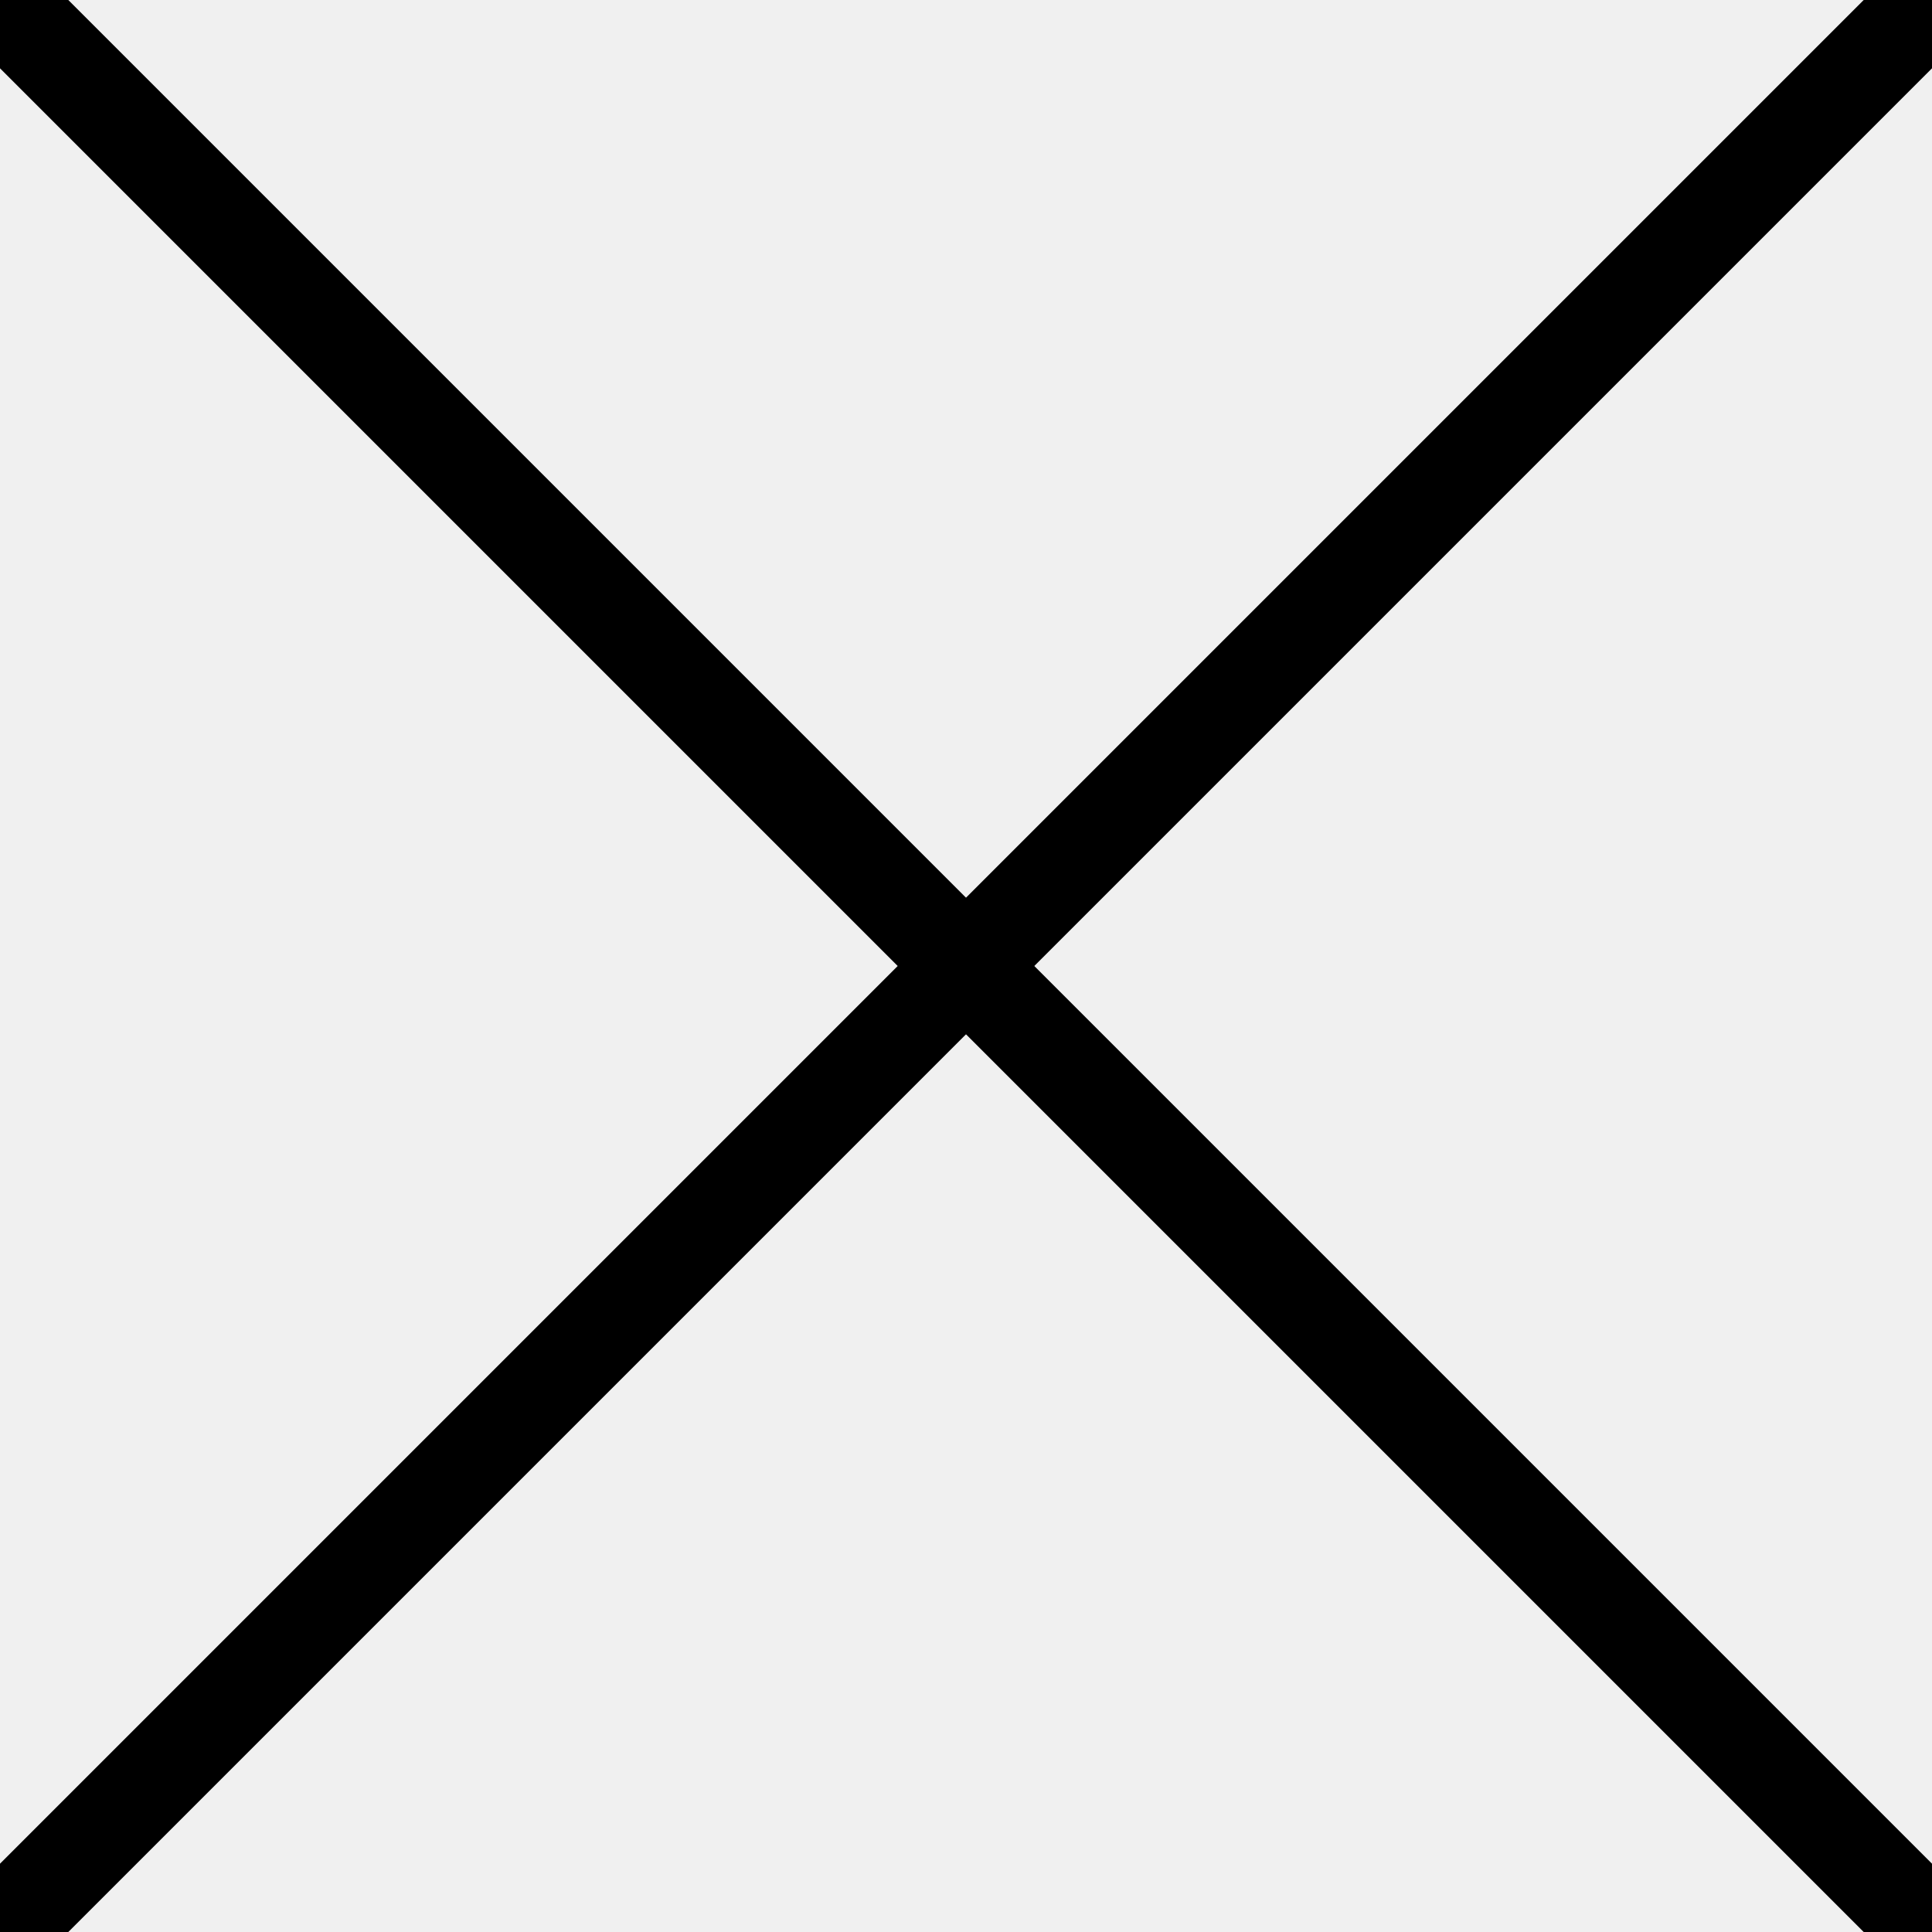
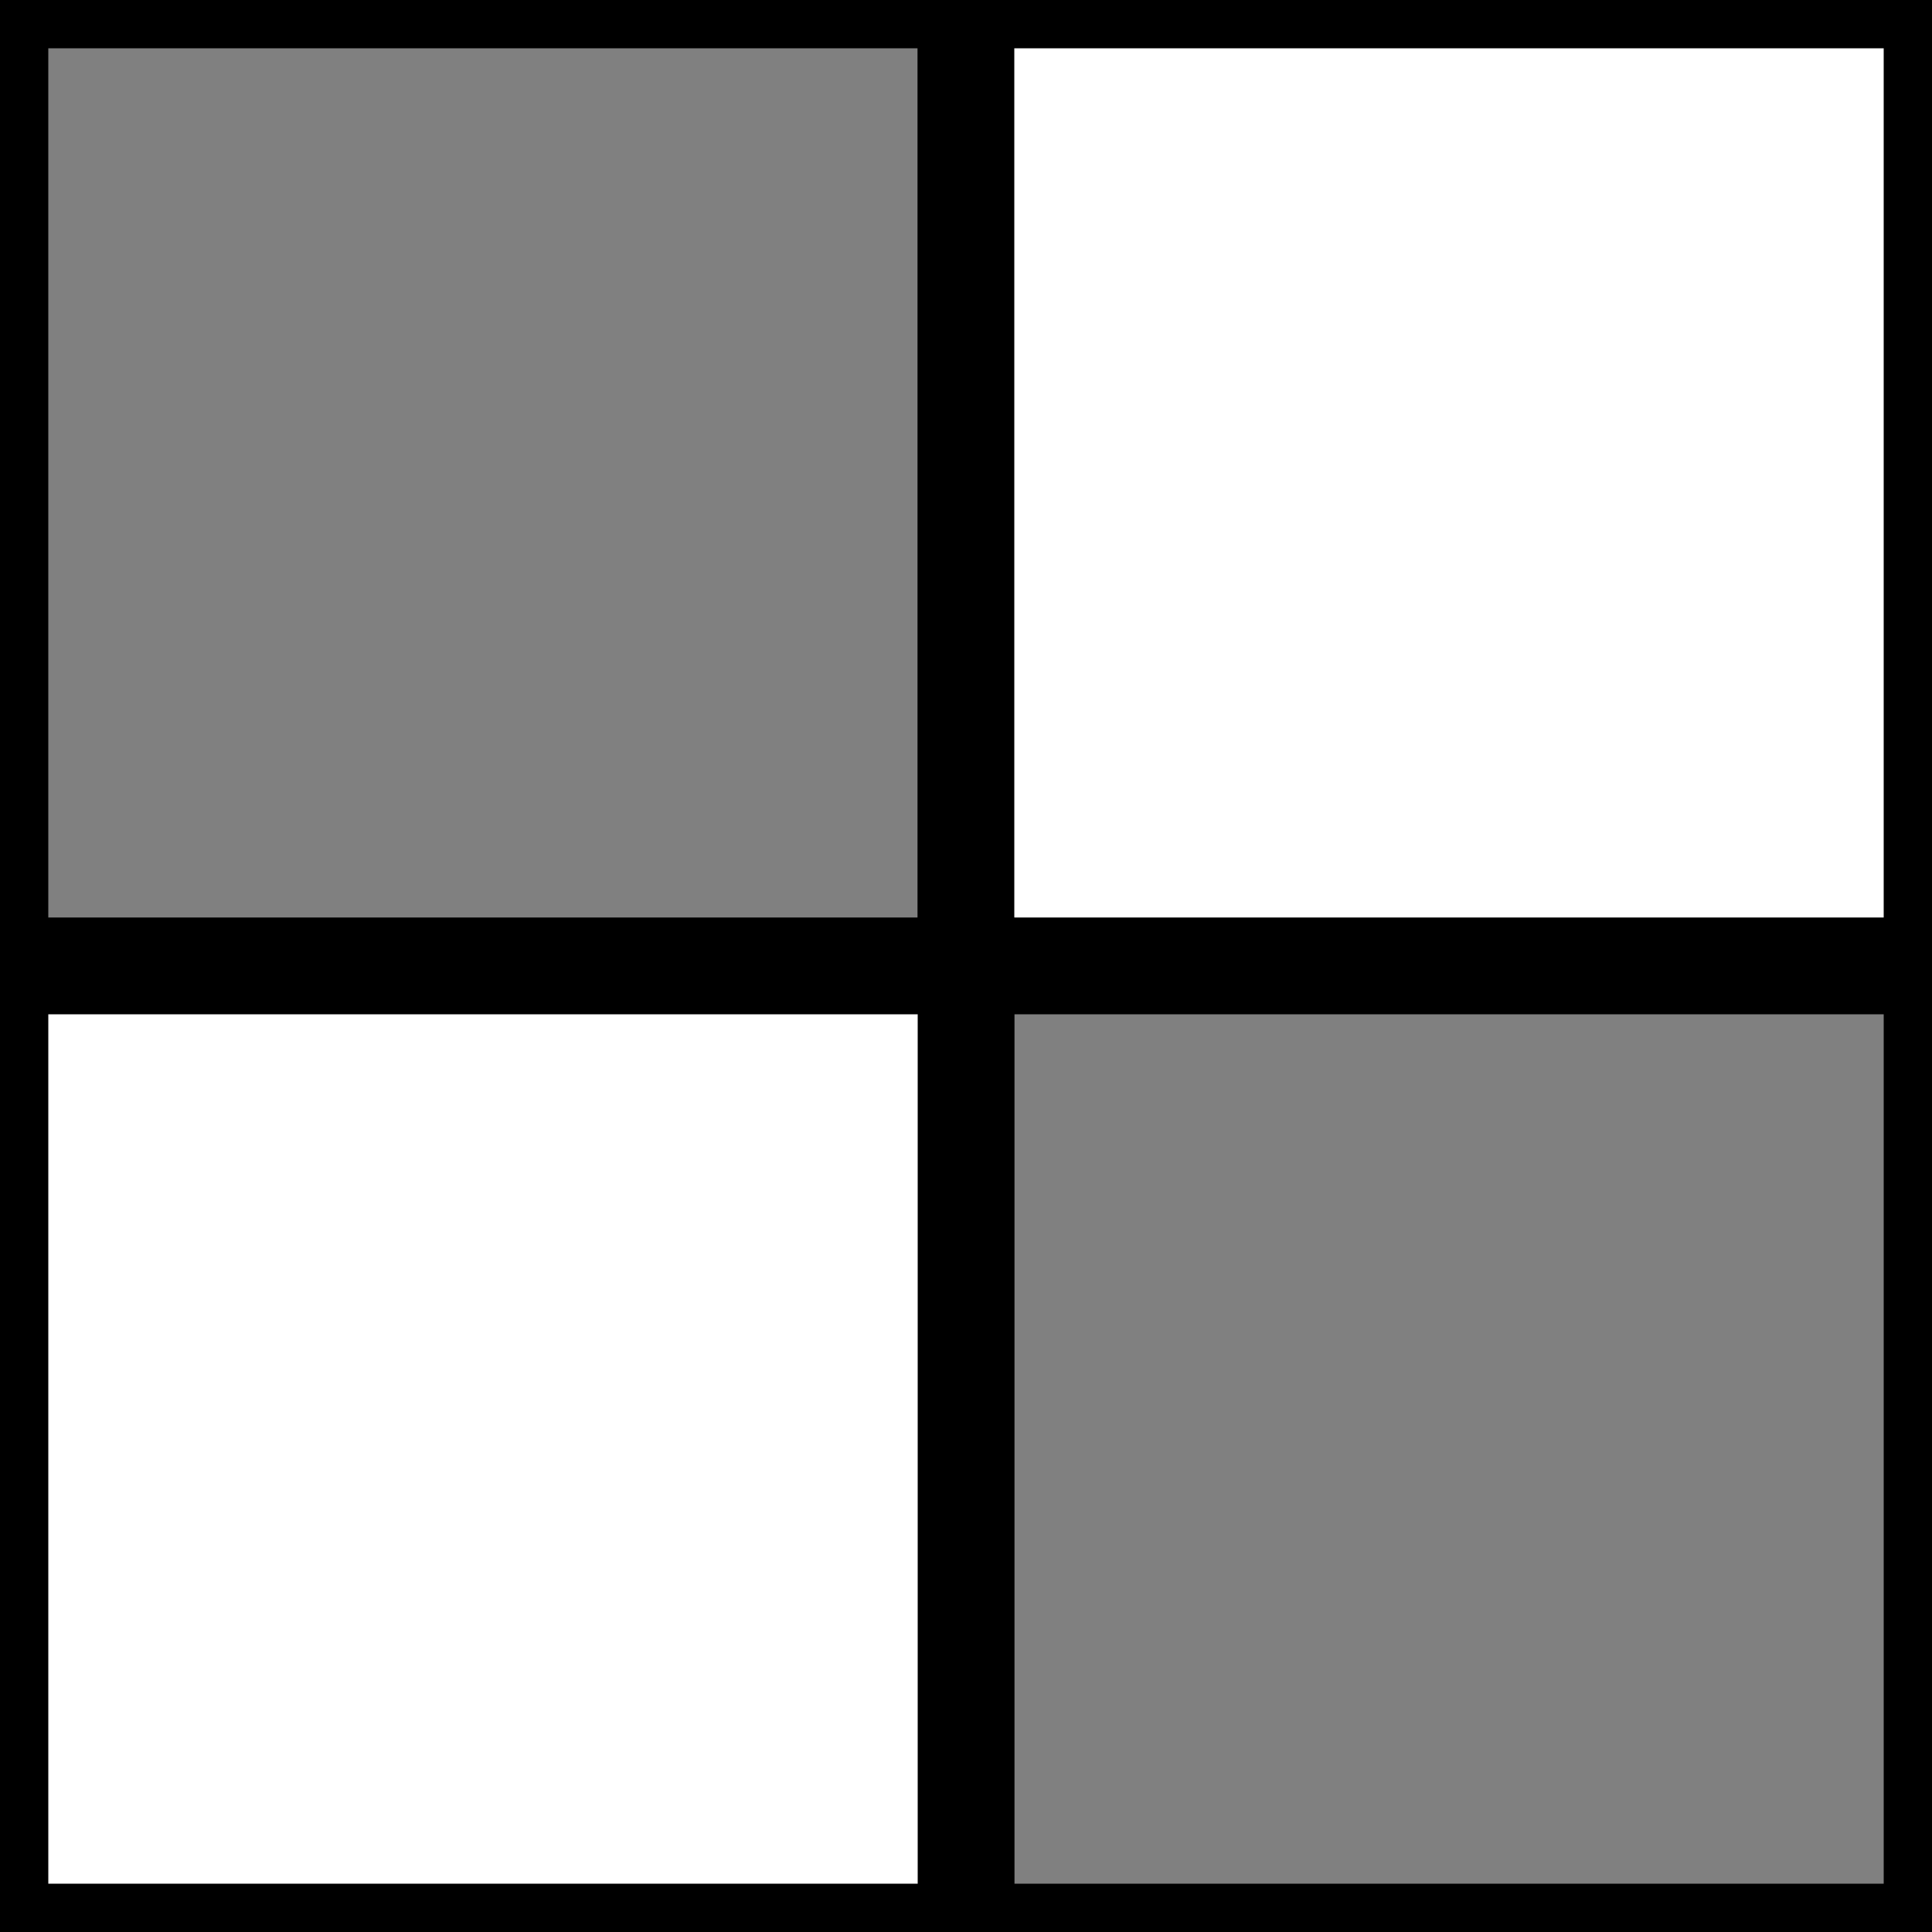
<svg xmlns="http://www.w3.org/2000/svg" viewBox="0 0 200 200" version="1.1">
-   <polygon points="0,0 200,200" style="fill:gray;stroke:black;stroke-width:10" />
-   <polygon points="0,200 200,0" style="fill:gray;stroke:black;stroke-width:10" />
+   <polygon points="0,0 100,0, 100,100, 0,100" style="fill:gray;stroke:black;stroke-width:10" />
+   <polygon points="100,0 100,100 200,100 200,0" style="fill:white;stroke:black;stroke-width:10" />
+   <polygon points="100,100 100,200 200,200 200,100" style="fill:gray;stroke:black;stroke-width:10" />
+   <polygon points="0,100 100,100 100,200 0,200" style="fill:white;stroke:black;stroke-width:10" />
</svg>
